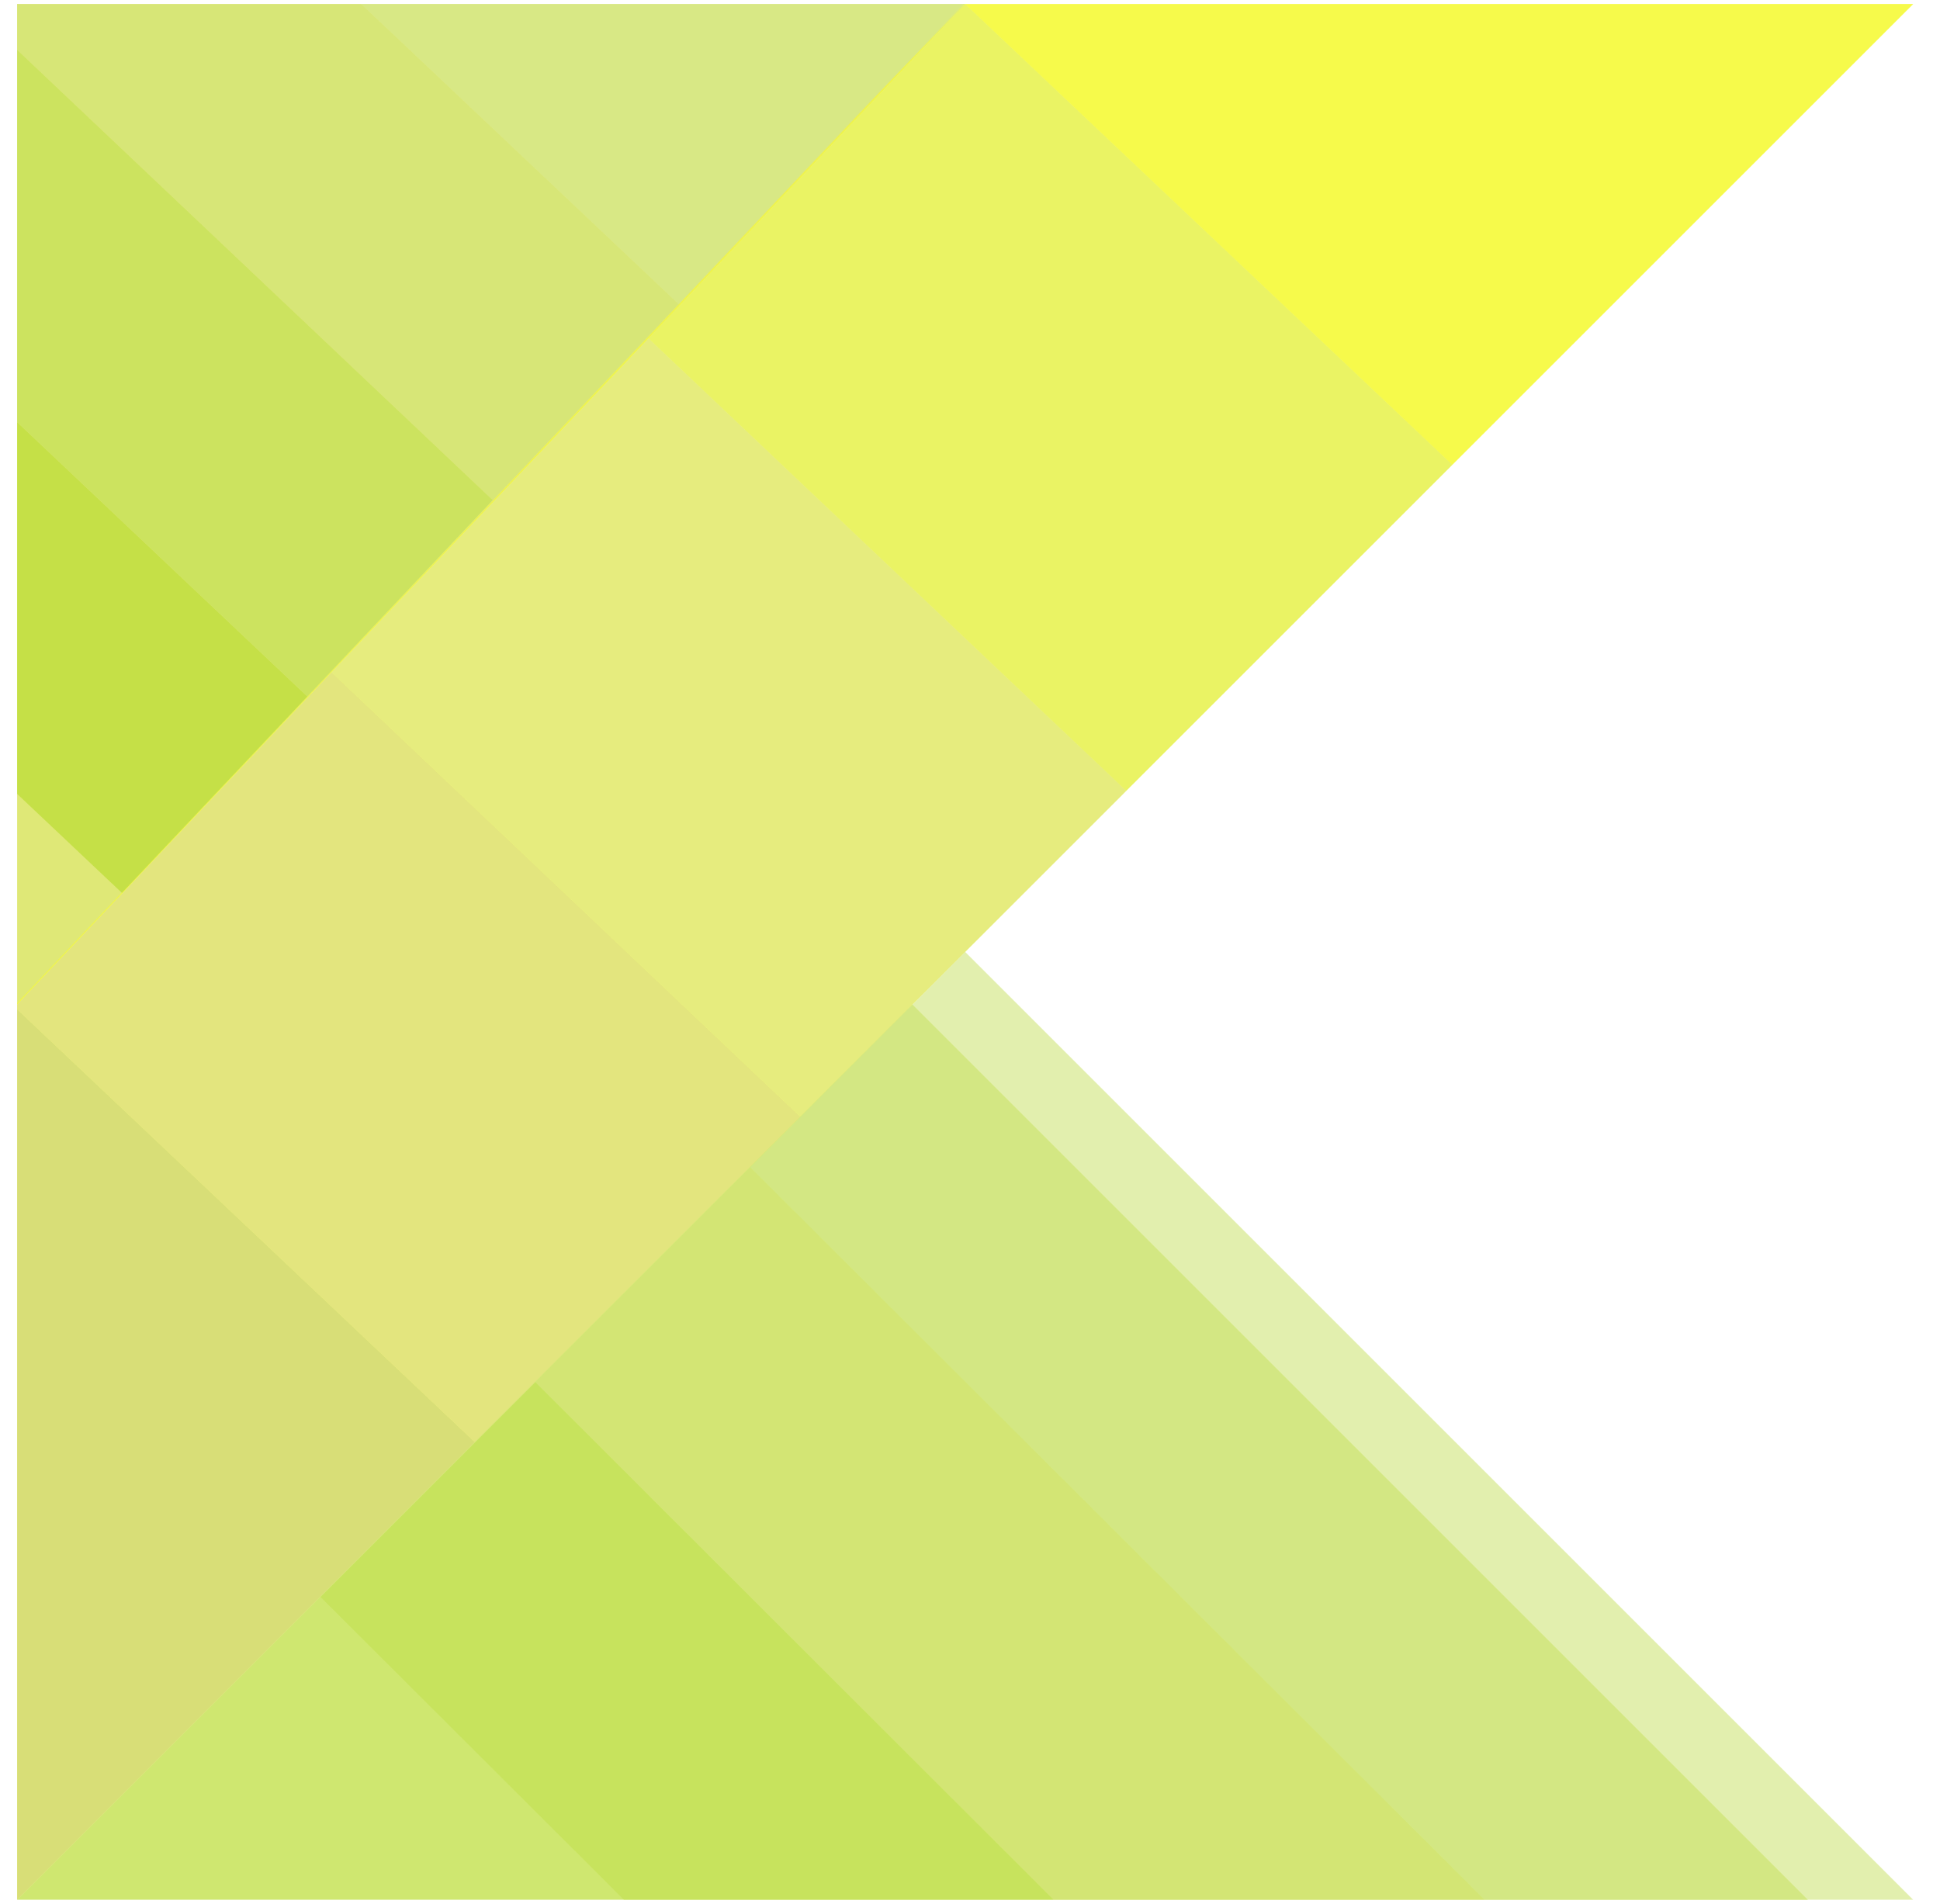
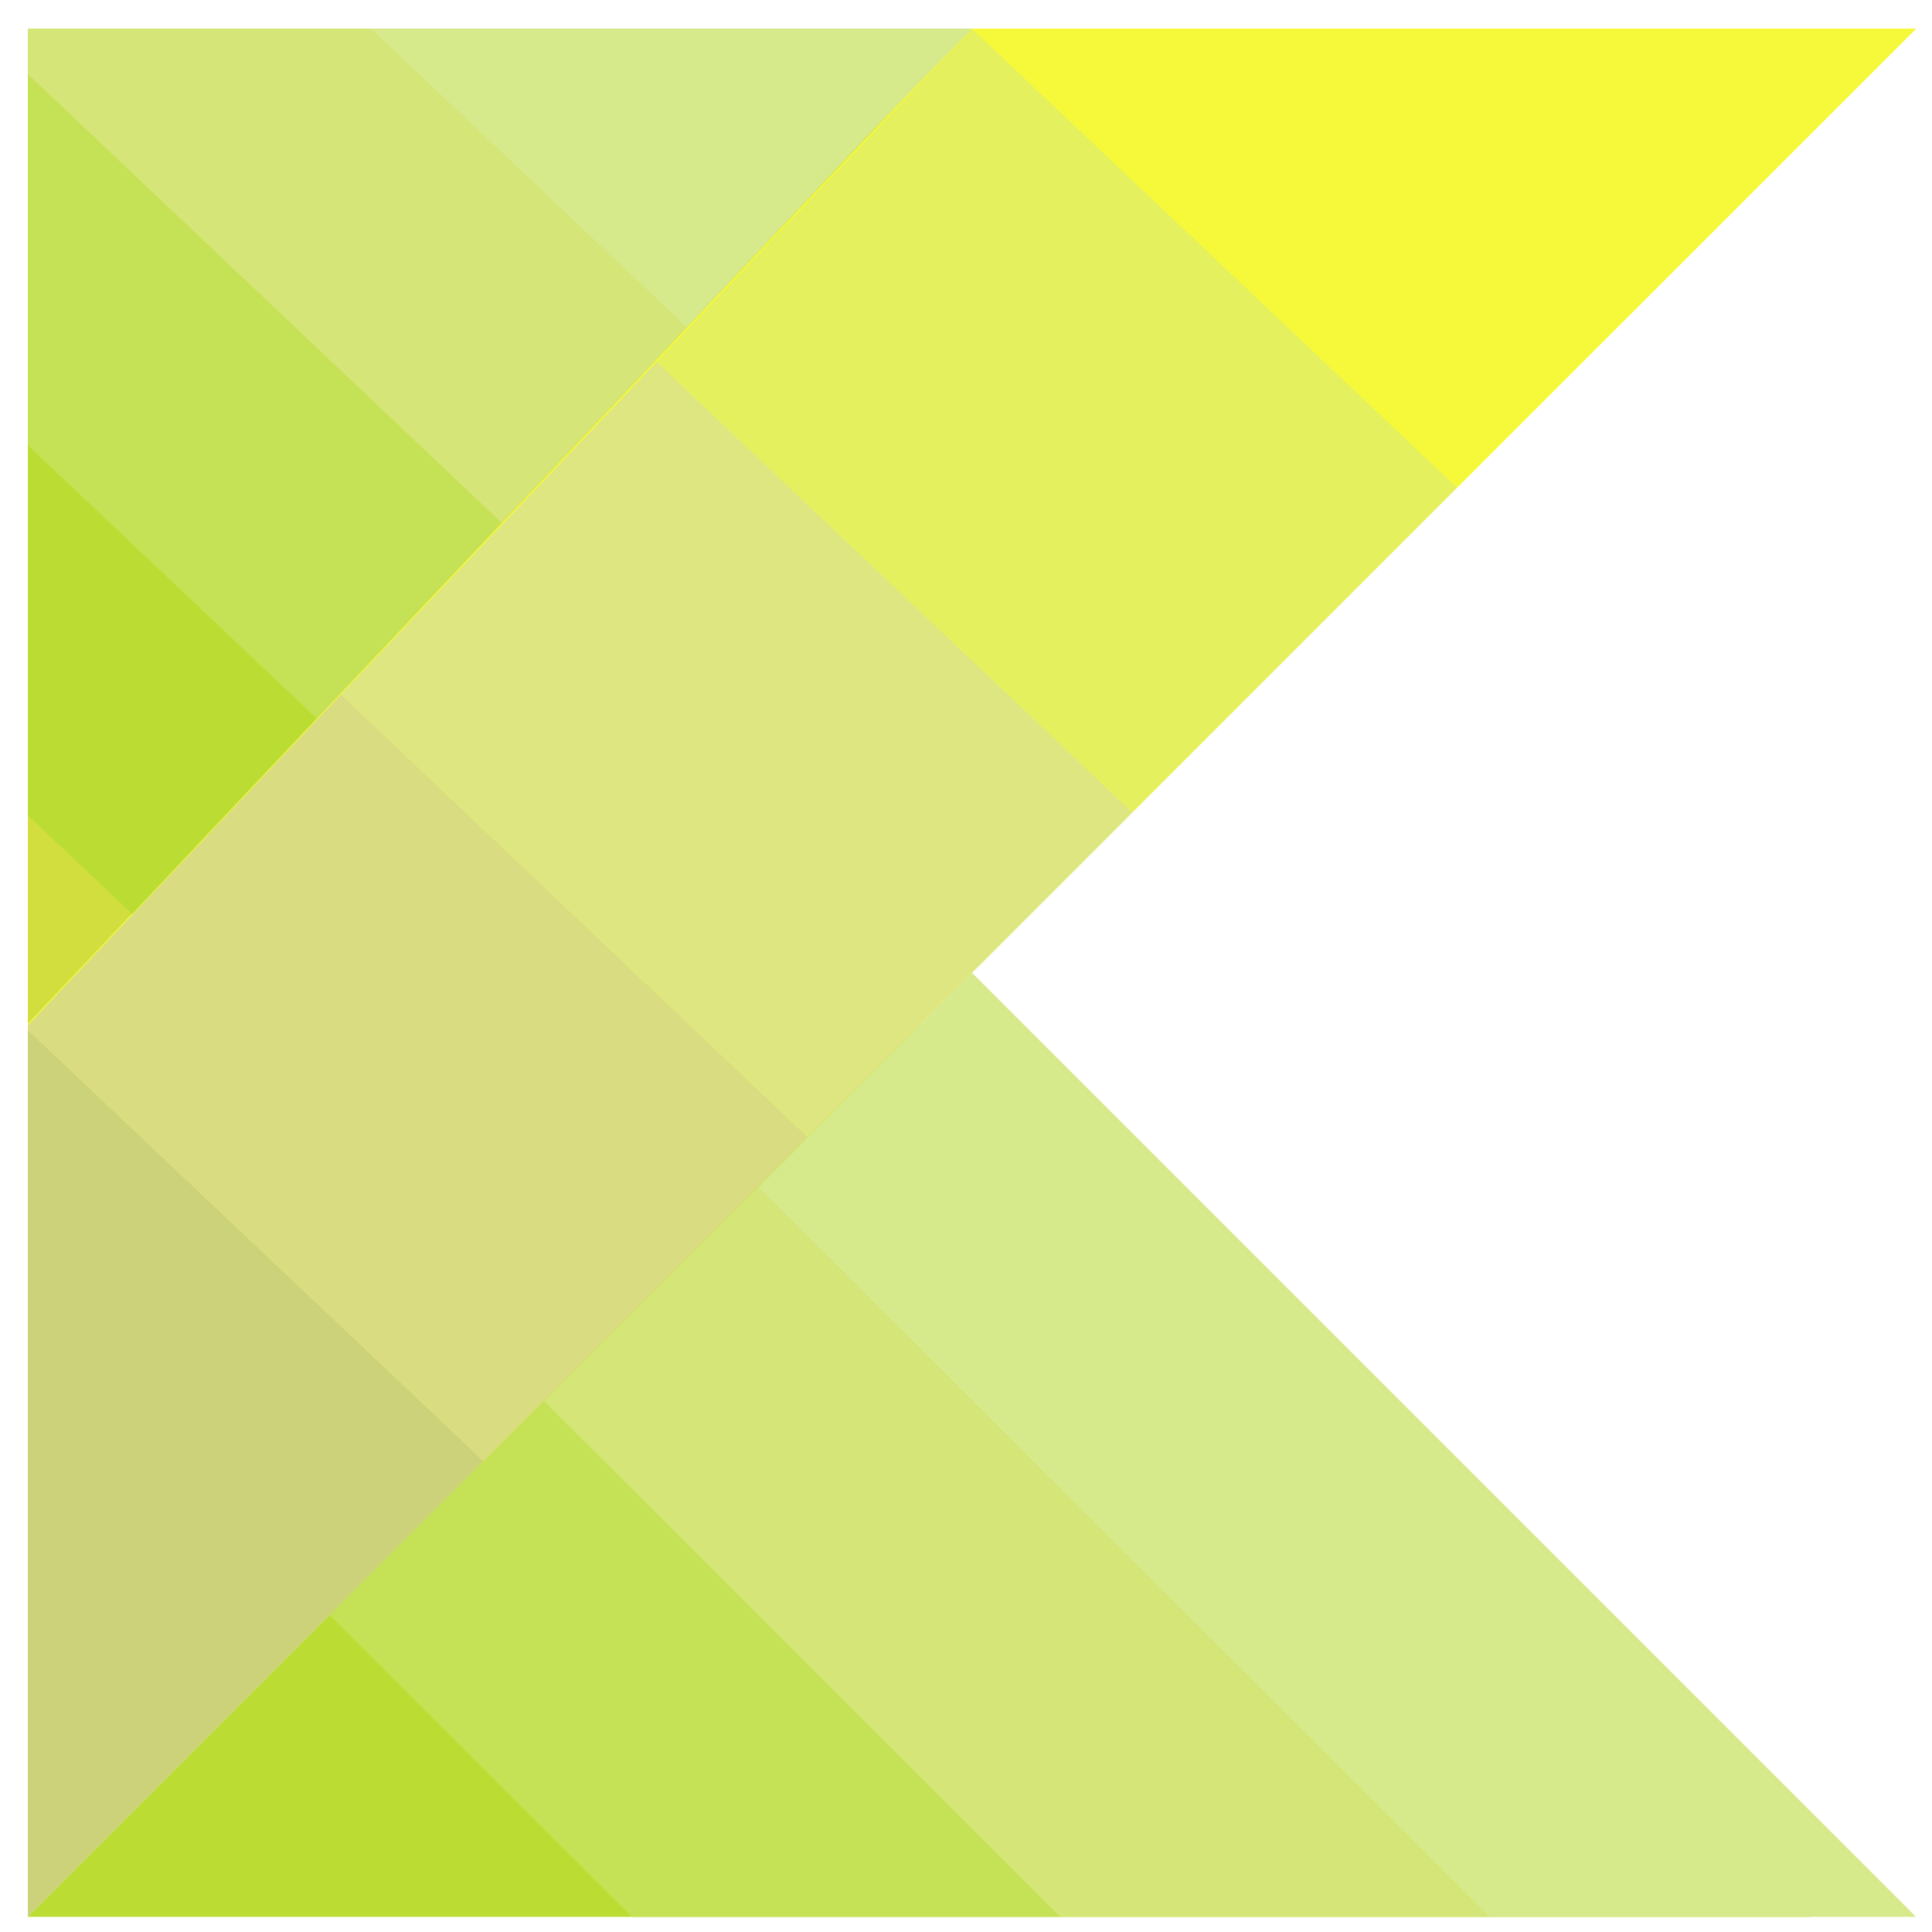
- <svg xmlns="http://www.w3.org/2000/svg" width="54" height="53" viewBox="0 0 54 53" fill="none">
+ <svg xmlns="http://www.w3.org/2000/svg" width="54" height="54" viewBox="0 0 54 54" fill="none">
  <g opacity="0.8">
-     <path d="M26.865 0.112L18.055 9.421L9.229 18.715L0.477 27.966V0.112H26.865Z" fill="#C6D60D" fill-opacity="0.7" />
-     <path d="M26.865 0.112H26.807L0.477 27.922V27.966V28.098V52.888L13.217 40.148L22.277 31.089L31.351 22.014L40.426 12.939L53.253 0.112H26.865Z" fill="#F3F809" fill-opacity="0.7" />
-     <path d="M13.217 40.148L0.477 52.888V28.098L13.217 40.148Z" fill="#BEC757" fill-opacity="0.7" />
-     <path d="M22.277 31.089L13.217 40.148L0.477 28.098V27.966L9.229 18.715L22.277 31.089Z" fill="#D1D363" fill-opacity="0.7" />
-     <path d="M31.351 22.014L22.277 31.089L9.229 18.715L18.055 9.421L31.351 22.014Z" fill="#D6E063" fill-opacity="0.7" />
-     <path d="M40.426 12.939L31.351 22.014L18.055 9.421L26.865 0.112L40.426 12.939Z" fill="#DDEC36" fill-opacity="0.7" />
-     <path d="M53.253 0.112L40.426 12.939L26.865 0.112H53.253Z" fill="#F3F809" fill-opacity="0.7" />
-     <path d="M8.555 19.39L3.394 24.858L0.477 22.102V11.752L8.555 19.39Z" fill="#AAD500" fill-opacity="0.7" />
-     <path d="M13.715 13.922L8.555 19.39L0.477 11.752V1.387L13.715 13.922Z" fill="#B7DA2B" fill-opacity="0.7" />
-     <path d="M18.89 8.468L13.715 13.922L0.477 1.387V0.112H10.05L18.89 8.468Z" fill="#CBDE55" fill-opacity="0.7" />
-     <path d="M24.05 3L18.89 8.468L10.05 0.112H26.865L24.05 3Z" fill="#CCE36E" fill-opacity="0.7" />
-     <path d="M25.399 27.966L0.477 52.888L17.366 52.888H50.321L25.399 27.966Z" fill="#AAD500" fill-opacity="0.7" />
-     <path d="M29.328 52.888H17.366L8.921 44.459L14.903 38.477L29.328 52.888Z" fill="#B7DA2B" fill-opacity="0.7" />
-     <path d="M41.32 52.888H29.328L14.903 38.477L20.884 32.496L41.32 52.888Z" fill="#CBDE55" fill-opacity="0.7" />
-     <path d="M53.253 52.888L41.32 52.888L20.884 32.496L26.865 26.5L53.253 52.888Z" fill="#CCE36E" fill-opacity="0.7" />
+     <path d="M27.167 0.801L18.356 10.11L9.531 19.404L0.779 28.655V0.801H27.167Z" fill="#C6D60D" />
+     <path d="M27.167 0.801H27.108L0.779 28.611V28.655V28.787V53.577L13.518 40.837L22.578 31.778L31.653 22.703L40.727 13.628L53.555 0.801H27.167Z" fill="#F3F809" />
+     <path d="M13.518 40.837L0.779 53.577V28.787L13.518 40.837Z" fill="#BEC757" />
+     <path d="M22.578 31.778L13.518 40.837L0.779 28.787V28.655L9.531 19.404L22.578 31.778Z" fill="#D1D363" />
+     <path d="M31.653 22.703L22.578 31.778L9.531 19.404L18.356 10.11L31.653 22.703Z" fill="#D6E063" />
+     <path d="M40.727 13.628L31.653 22.703L18.356 10.11L27.167 0.801L40.727 13.628Z" fill="#DDEC36" />
+     <path d="M53.555 0.801L40.727 13.628L27.167 0.801H53.555Z" fill="#F3F809" />
+     <path d="M8.856 20.079L3.696 25.547L0.779 22.791V12.441L8.856 20.079Z" fill="#AAD500" />
+     <path d="M14.017 14.611L8.856 20.079L0.779 12.441V2.076L14.017 14.611Z" fill="#B7DA2B" />
+     <path d="M19.192 9.157L14.017 14.611L0.779 2.076V0.801H10.352L19.192 9.157Z" fill="#CBDE55" />
+     <path d="M24.352 3.689L19.192 9.157L10.352 0.801H27.167L24.352 3.689Z" fill="#CCE36E" />
+     <path d="M25.701 28.655L0.779 53.577L17.667 53.577H50.623L25.701 28.655Z" fill="#AAD500" />
+     <path d="M29.63 53.577H17.667L9.223 45.148L15.204 39.166L29.63 53.577Z" fill="#B7DA2B" />
+     <path d="M41.622 53.577H29.63L15.204 39.166L21.185 33.185L41.622 53.577Z" fill="#CBDE55" />
+     <path d="M53.555 53.577L41.622 53.577L21.185 33.185L27.167 27.189L53.555 53.577Z" fill="#CCE36E" />
  </g>
</svg>
